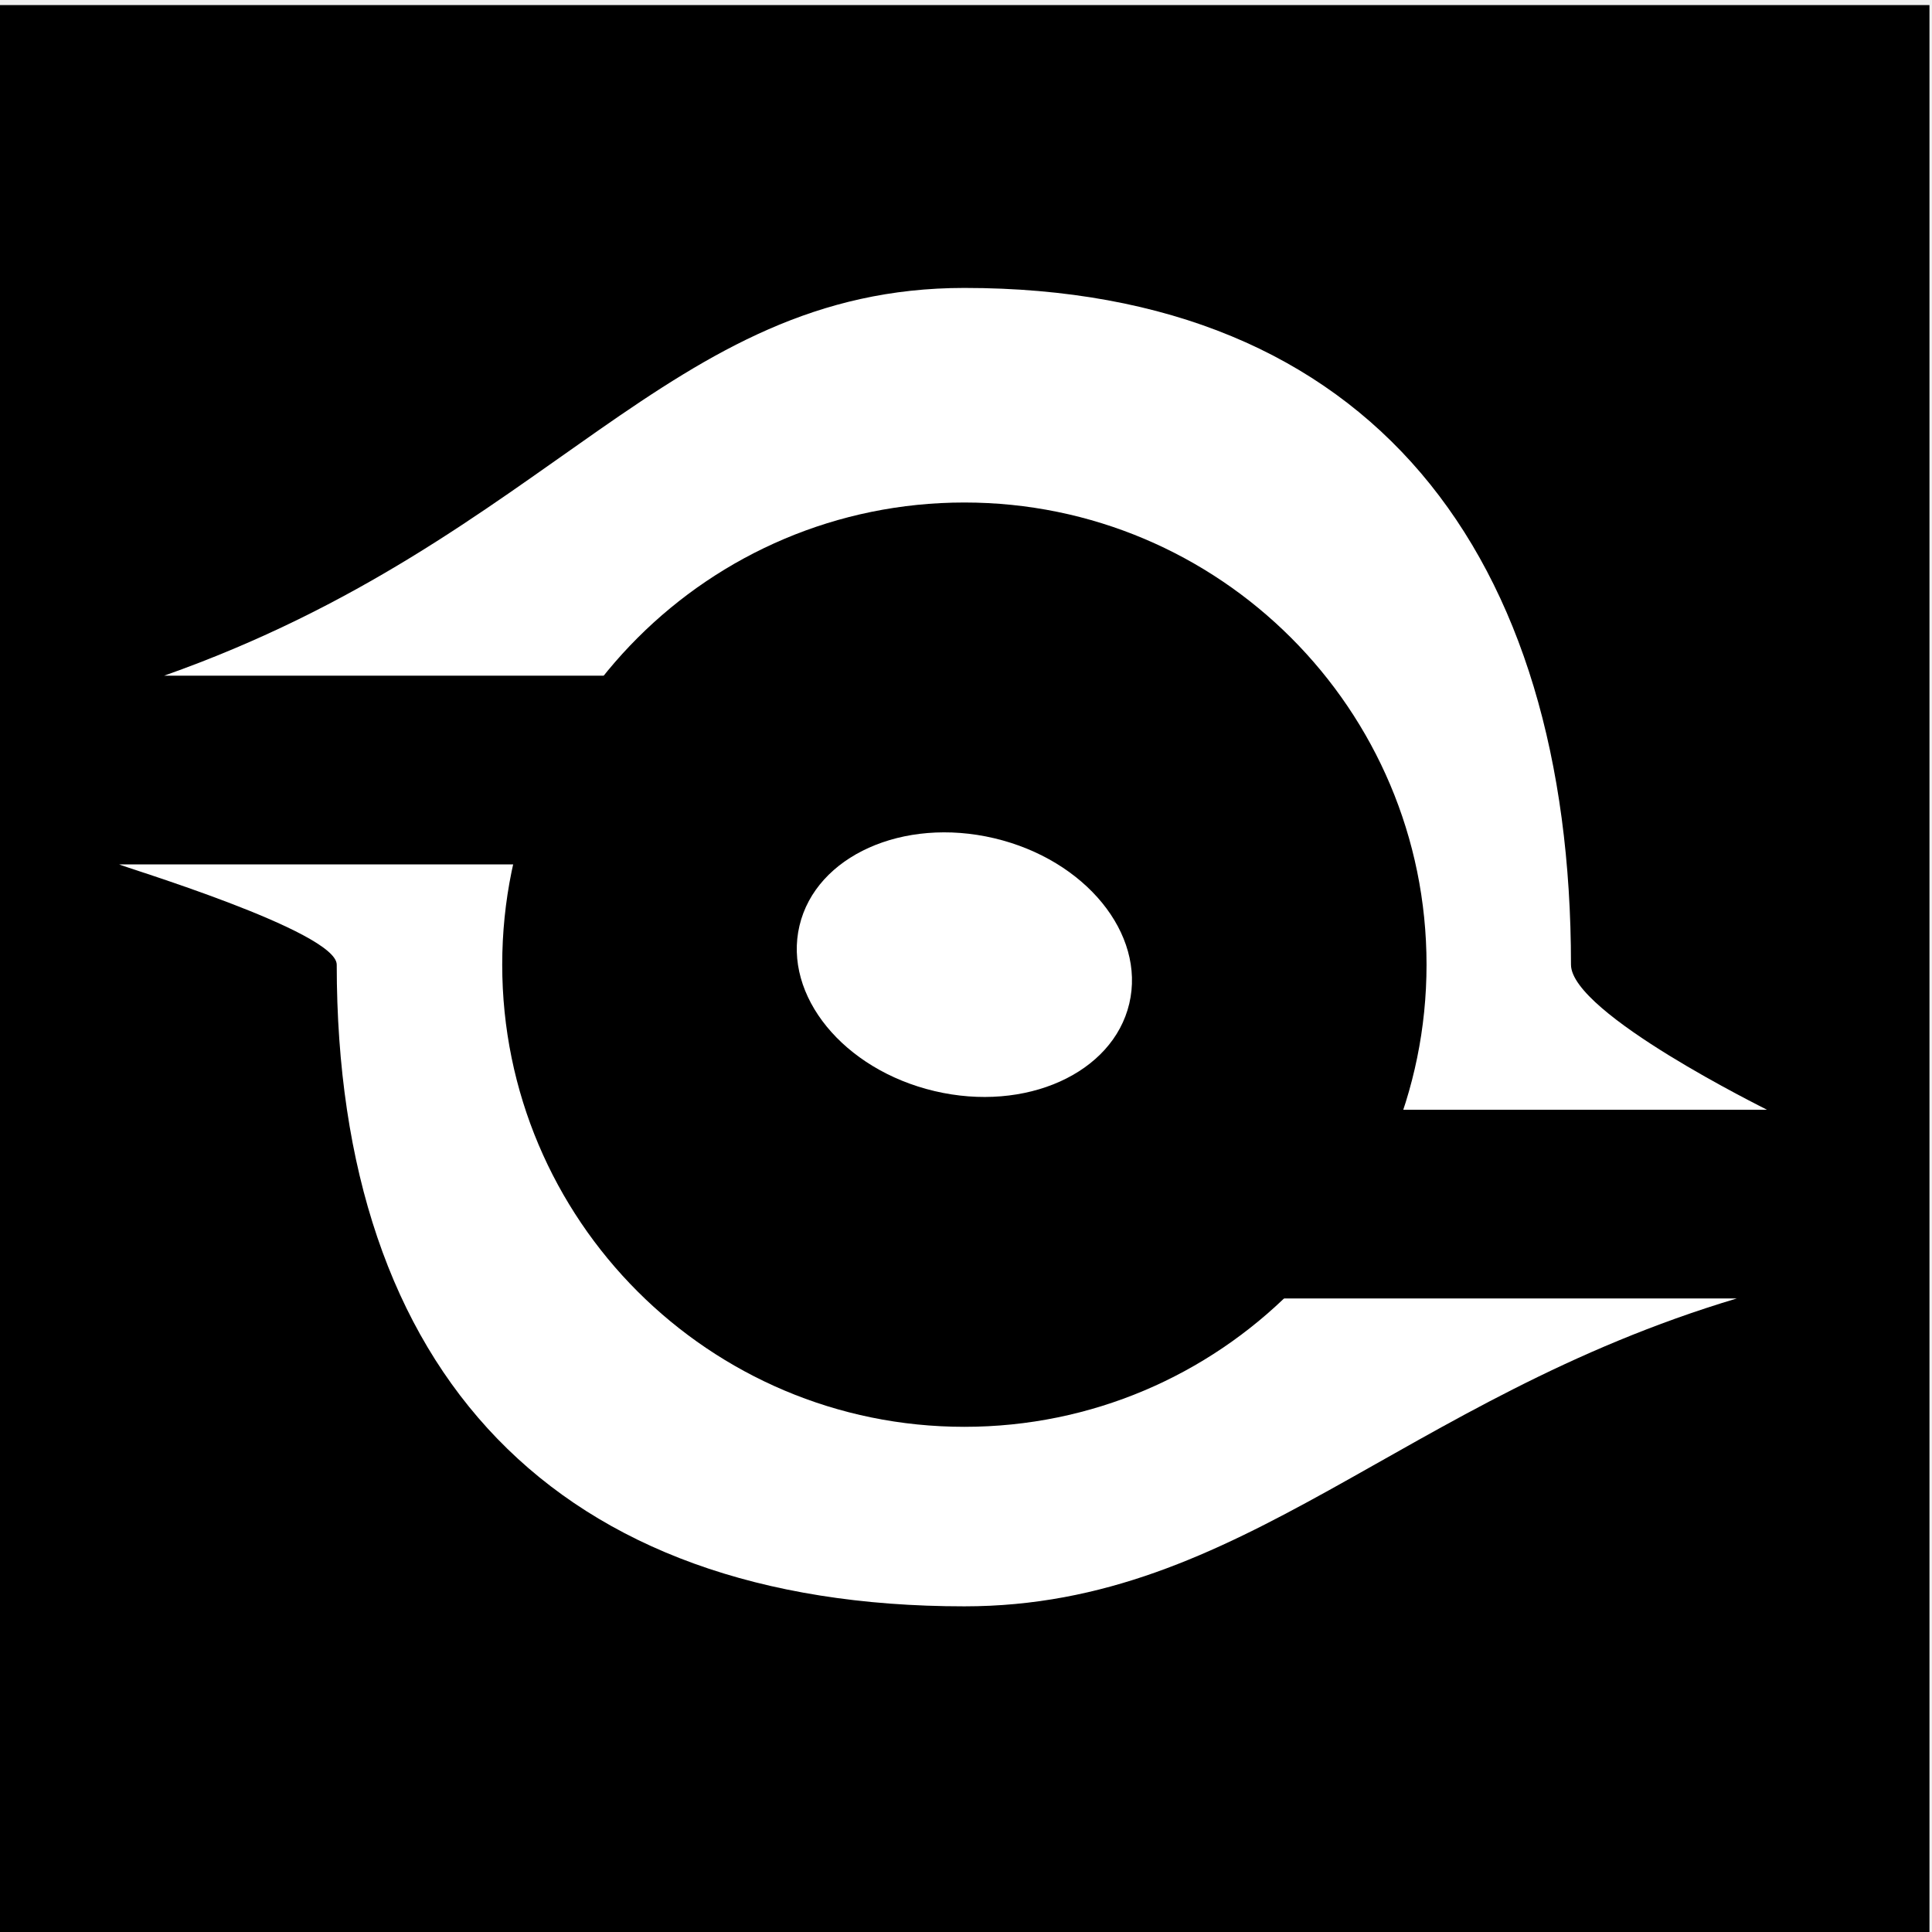
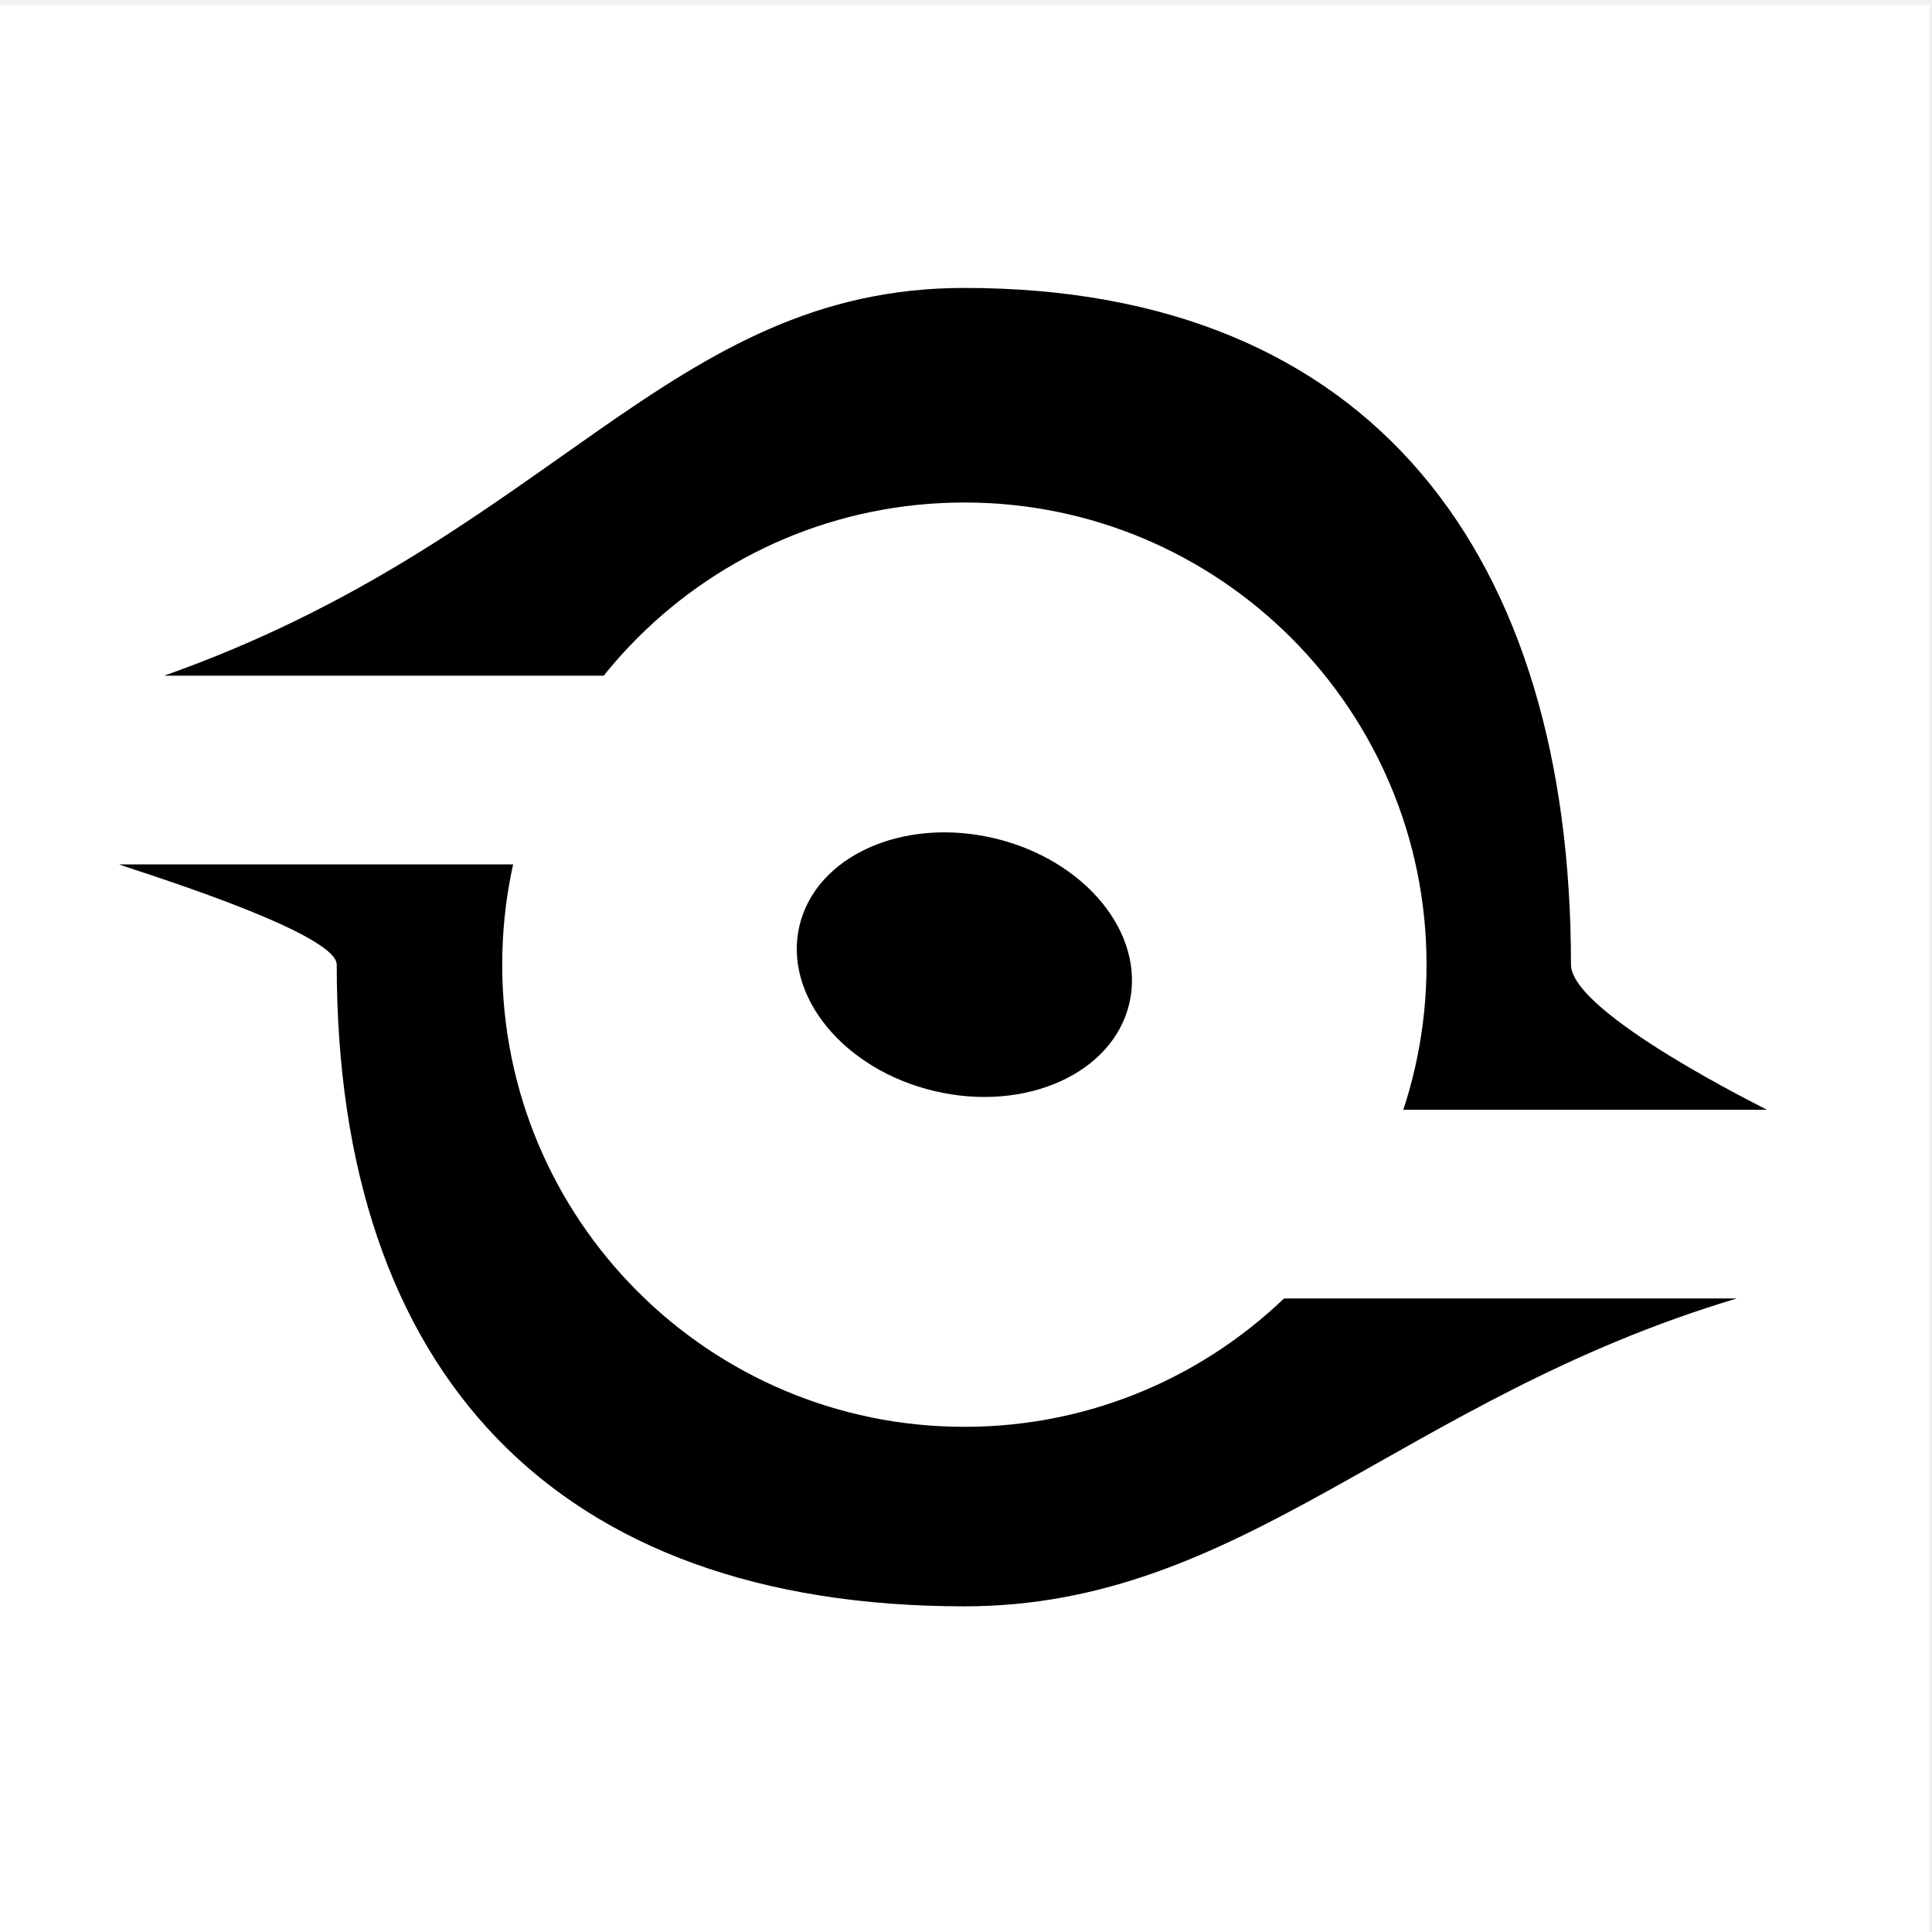
<svg xmlns="http://www.w3.org/2000/svg" width="512" height="512" viewBox="0 0 512 512">
-   <path d="M0 1.346h511.327v511.327H0z" style="fill:#000" />
-   <path d="M255.57 76.305c-78.69 0-109.299 66.454-212.083 102.762h153.007v50.01H31.581c.342.407 57.656 17.682 57.656 26.569 0 108.284 58.048 170.05 166.333 170.049 73.952 0 115.708-54.978 204.709-81.593h-145.01v-50.01h153c-.01-.061-51.942-25.537-51.942-38.446 0-108.284-52.473-179.341-160.757-179.34" style="fill:#fff;stroke-width:1.292" />
-   <circle cx="255.57" cy="255.646" r="122.477" style="fill:#000;stroke-width:.807" />
-   <ellipse cx="307.467" cy="190.091" rx="44.903" ry="34.423" style="fill:#fff;stroke-width:.28" transform="rotate(13.282)" />
+   <path d="M0 1.346h511.327v511.327H0z" style="fill:#fff" />
+   <path d="M255.57 76.305c-78.69 0-109.299 66.454-212.083 102.762h153.007v50.01H31.581c.342.407 57.656 17.682 57.656 26.569 0 108.284 58.048 170.05 166.333 170.049 73.952 0 115.708-54.978 204.709-81.593h-145.01v-50.01h153c-.01-.061-51.942-25.537-51.942-38.446 0-108.284-52.473-179.341-160.757-179.34" style="fill:#000;stroke-width:1.292" />
+   <circle cx="255.57" cy="255.646" r="122.477" style="fill:#fff;stroke-width:.807" />
+   <ellipse cx="307.467" cy="190.091" rx="44.903" ry="34.423" style="fill:#000;stroke-width:.28" transform="rotate(13.282)" />
</svg>
